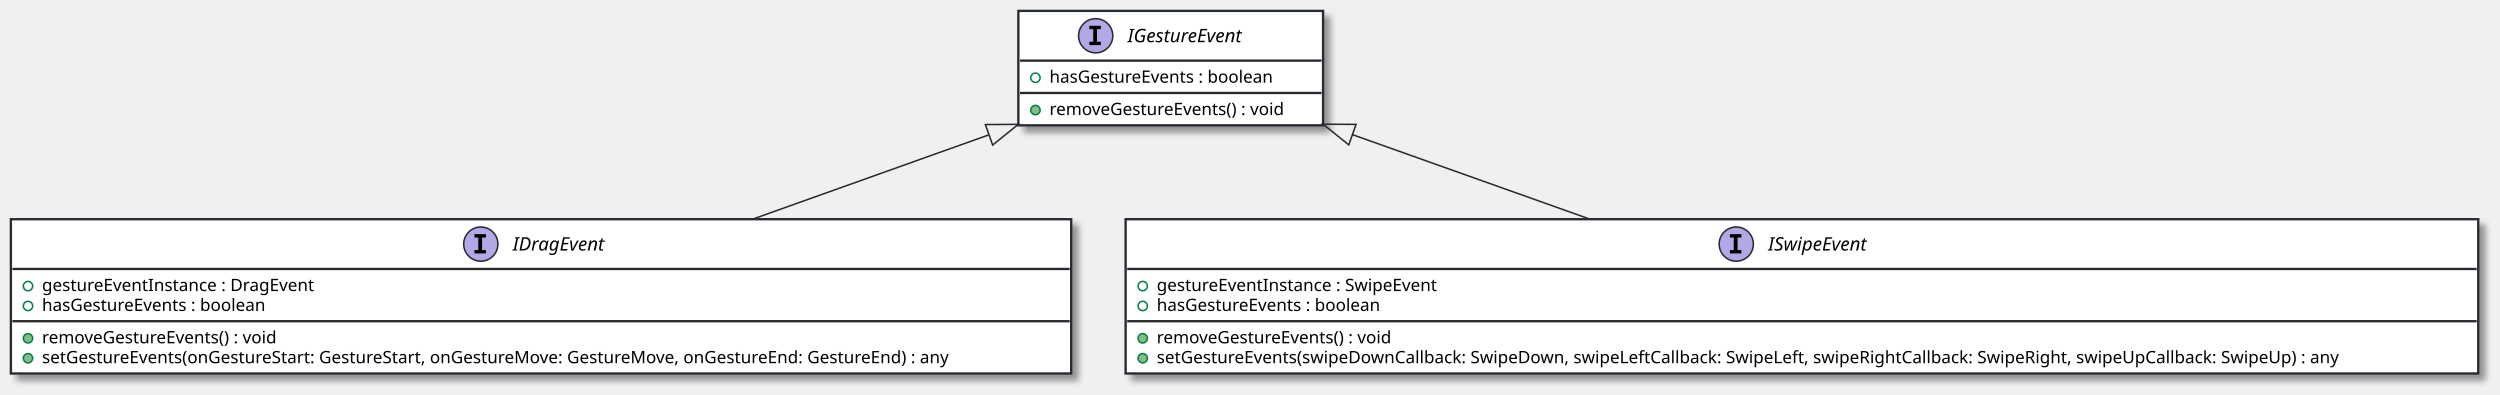
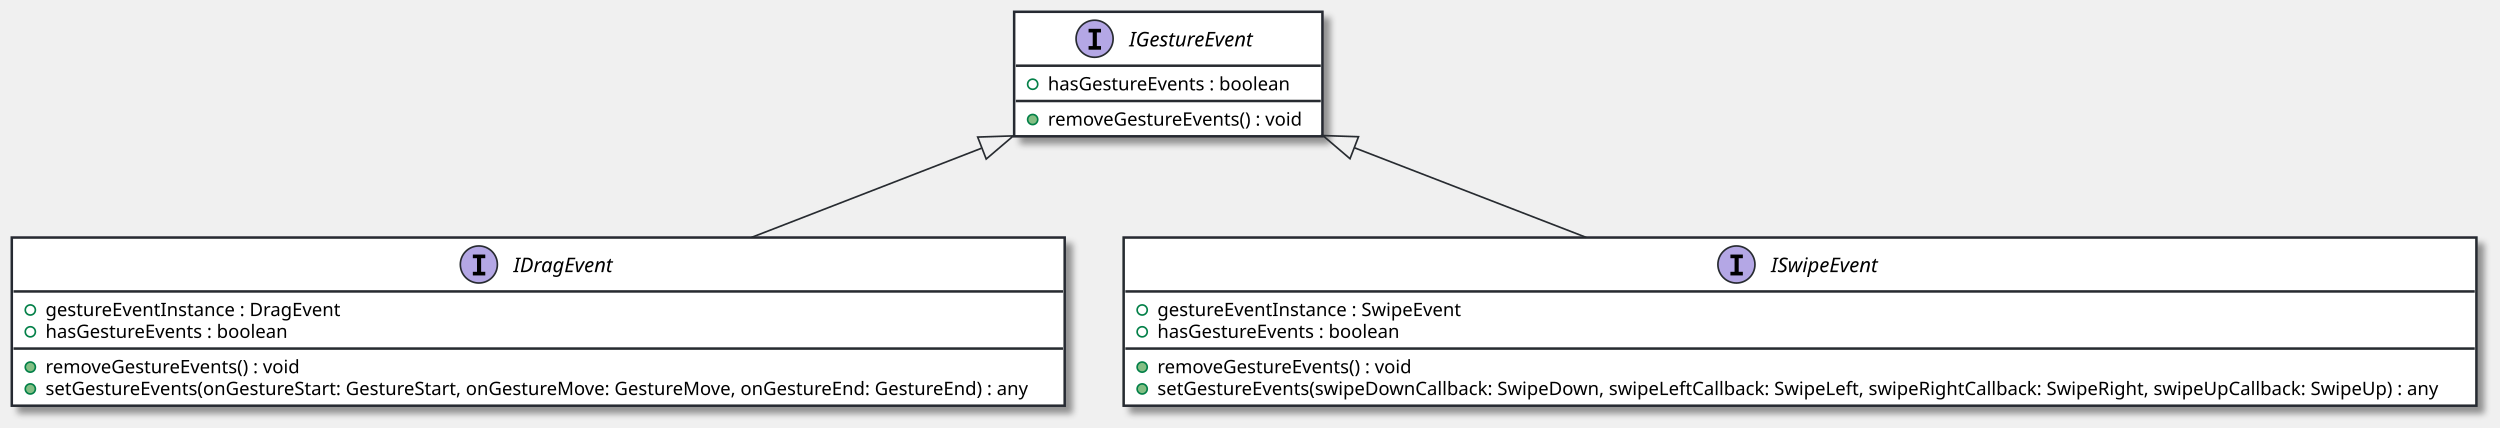
- <svg xmlns="http://www.w3.org/2000/svg" contentScriptType="application/ecmascript" contentStyleType="text/css" height="254px" preserveAspectRatio="none" style="width:1608px;height:254px;background:#CED4DA;" version="1.1" viewBox="0 0 1608 254" width="1608px" zoomAndPan="magnify">
+ <svg xmlns="http://www.w3.org/2000/svg" contentScriptType="application/ecmascript" contentStyleType="text/css" height="254px" preserveAspectRatio="none" style="width:1484px;height:254px;background:#CED4DA;" version="1.1" viewBox="0 0 1484 254" width="1484px" zoomAndPan="magnify">
  <defs>
    <filter height="300%" id="fu4806aw5xmpc" width="300%" x="-1" y="-1">
      <feGaussianBlur result="blurOut" stdDeviation="2.0" />
      <feColorMatrix in="blurOut" result="blurOut2" type="matrix" values="0 0 0 0 0 0 0 0 0 0 0 0 0 0 0 0 0 0 .4 0" />
      <feOffset dx="4.0" dy="4.0" in="blurOut2" result="blurOut3" />
      <feBlend in="SourceGraphic" in2="blurOut3" mode="normal" />
    </filter>
  </defs>
  <g>
-     <rect codeLine="7" fill="#FFFFFF" filter="url(#fu4806aw5xmpc)" height="73.609" id="IGestureEvent" style="stroke:#272B30;stroke-width:1.5;" width="196" x="655" y="7" />
-     <ellipse cx="704.75" cy="23" fill="#B4A7E5" rx="11" ry="11" style="stroke:#272B30;stroke-width:1.0;" />
-     <path d="M700.672,18.766 L700.672,16.609 L708.062,16.609 L708.062,18.766 L705.594,18.766 L705.594,26.844 L708.062,26.844 L708.062,29 L700.672,29 L700.672,26.844 L703.141,26.844 L703.141,18.766 L700.672,18.766 Z " fill="#000000" />
-     <text fill="#000000" font-family="sans-serif" font-size="12" font-style="italic" lengthAdjust="spacing" textLength="88" x="725.25" y="27.154">IGestureEvent</text>
-     <line style="stroke:#272B30;stroke-width:1.5;" x1="656" x2="850" y1="39" y2="39" />
-     <ellipse cx="666" cy="50" rx="3" ry="3" style="stroke:#038048;stroke-width:1.0;fill:none;" />
-     <text fill="#000000" font-family="sans-serif" font-size="11" lengthAdjust="spacing" textLength="162" x="675" y="53.21">hasGestureEvents : boolean</text>
-     <line style="stroke:#272B30;stroke-width:1.5;" x1="656" x2="850" y1="59.805" y2="59.805" />
-     <ellipse cx="666" cy="70.805" fill="#84BE84" rx="3" ry="3" style="stroke:#038048;stroke-width:1.0;" />
-     <text fill="#000000" font-family="sans-serif" font-size="11" lengthAdjust="spacing" textLength="170" x="675" y="74.015">removeGestureEvents() : void</text>
-     <rect codeLine="11" fill="#FFFFFF" filter="url(#fu4806aw5xmpc)" height="99.219" id="IDragEvent" style="stroke:#272B30;stroke-width:1.5;" width="682" x="7" y="141" />
-     <ellipse cx="309.25" cy="157" fill="#B4A7E5" rx="11" ry="11" style="stroke:#272B30;stroke-width:1.0;" />
-     <path d="M305.172,152.766 L305.172,150.609 L312.562,150.609 L312.562,152.766 L310.094,152.766 L310.094,160.844 L312.562,160.844 L312.562,163 L305.172,163 L305.172,160.844 L307.641,160.844 L307.641,152.766 L305.172,152.766 Z " fill="#000000" />
-     <text fill="#000000" font-family="sans-serif" font-size="12" font-style="italic" lengthAdjust="spacing" textLength="69" x="329.75" y="161.154">IDragEvent</text>
-     <line style="stroke:#272B30;stroke-width:1.5;" x1="8" x2="688" y1="173" y2="173" />
+     <rect codeLine="7" fill="#FFFFFF" filter="url(#fu4806aw5xmpc)" height="73.91" id="IGestureEvent" style="stroke:#272B30;stroke-width:1.5;" width="183" x="602" y="7" />
+     <ellipse cx="649.75" cy="23" fill="#B4A7E5" rx="11" ry="11" style="stroke:#272B30;stroke-width:1.0;" />
+     <path d="M646.178,19.265 L646.178,17.107 L653.557,17.107 L653.557,19.265 L651.092,19.265 L651.092,27.342 L653.557,27.342 L653.557,29.5 L646.178,29.5 L646.178,27.342 L648.643,27.342 L648.643,19.265 Z " fill="#000000" />
+     <text fill="#000000" font-family="sans-serif" font-size="12" font-style="italic" lengthAdjust="spacing" textLength="79" x="670.25" y="27.535">IGestureEvent</text>
+     <line style="stroke:#272B30;stroke-width:1.5;" x1="603" x2="784" y1="39" y2="39" />
+     <ellipse cx="613" cy="50" rx="3" ry="3" style="stroke:#038048;stroke-width:1.0;fill:none;" />
+     <text fill="#000000" font-family="sans-serif" font-size="11" lengthAdjust="spacing" textLength="148" x="622" y="53.635">hasGestureEvents : boolean</text>
+     <line style="stroke:#272B30;stroke-width:1.5;" x1="603" x2="784" y1="59.955" y2="59.955" />
+     <ellipse cx="613" cy="70.955" fill="#84BE84" rx="3" ry="3" style="stroke:#038048;stroke-width:1.0;" />
+     <text fill="#000000" font-family="sans-serif" font-size="11" lengthAdjust="spacing" textLength="157" x="622" y="74.59">removeGestureEvents() : void</text>
+     <rect codeLine="11" fill="#FFFFFF" filter="url(#fu4806aw5xmpc)" height="99.82" id="IDragEvent" style="stroke:#272B30;stroke-width:1.5;" width="625" x="7" y="141" />
+     <ellipse cx="284.25" cy="157" fill="#B4A7E5" rx="11" ry="11" style="stroke:#272B30;stroke-width:1.0;" />
+     <path d="M280.678,153.265 L280.678,151.107 L288.057,151.107 L288.057,153.265 L285.592,153.265 L285.592,161.342 L288.057,161.342 L288.057,163.5 L280.678,163.5 L280.678,161.342 L283.143,161.342 L283.143,153.265 Z " fill="#000000" />
+     <text fill="#000000" font-family="sans-serif" font-size="12" font-style="italic" lengthAdjust="spacing" textLength="62" x="304.75" y="161.535">IDragEvent</text>
+     <line style="stroke:#272B30;stroke-width:1.5;" x1="8" x2="631" y1="173" y2="173" />
    <ellipse cx="18" cy="184" rx="3" ry="3" style="stroke:#038048;stroke-width:1.0;fill:none;" />
-     <text fill="#000000" font-family="sans-serif" font-size="11" lengthAdjust="spacing" textLength="193" x="27" y="187.21">gestureEventInstance : DragEvent</text>
-     <ellipse cx="18" cy="196.805" rx="3" ry="3" style="stroke:#038048;stroke-width:1.0;fill:none;" />
-     <text fill="#000000" font-family="sans-serif" font-size="11" lengthAdjust="spacing" textLength="162" x="27" y="200.015">hasGestureEvents : boolean</text>
-     <line style="stroke:#272B30;stroke-width:1.5;" x1="8" x2="688" y1="206.609" y2="206.609" />
-     <ellipse cx="18" cy="217.609" fill="#84BE84" rx="3" ry="3" style="stroke:#038048;stroke-width:1.0;" />
-     <text fill="#000000" font-family="sans-serif" font-size="11" lengthAdjust="spacing" textLength="170" x="27" y="220.82">removeGestureEvents() : void</text>
-     <ellipse cx="18" cy="230.414" fill="#84BE84" rx="3" ry="3" style="stroke:#038048;stroke-width:1.0;" />
-     <text fill="#000000" font-family="sans-serif" font-size="11" lengthAdjust="spacing" textLength="656" x="27" y="233.625">setGestureEvents(onGestureStart: GestureStart, onGestureMove: GestureMove, onGestureEnd: GestureEnd) : any</text>
-     <rect codeLine="18" fill="#FFFFFF" filter="url(#fu4806aw5xmpc)" height="99.219" id="ISwipeEvent" style="stroke:#272B30;stroke-width:1.5;" width="870" x="724" y="141" />
-     <ellipse cx="1116.75" cy="157" fill="#B4A7E5" rx="11" ry="11" style="stroke:#272B30;stroke-width:1.0;" />
-     <path d="M1112.672,152.766 L1112.672,150.609 L1120.062,150.609 L1120.062,152.766 L1117.594,152.766 L1117.594,160.844 L1120.062,160.844 L1120.062,163 L1112.672,163 L1112.672,160.844 L1115.141,160.844 L1115.141,152.766 L1112.672,152.766 Z " fill="#000000" />
-     <text fill="#000000" font-family="sans-serif" font-size="12" font-style="italic" lengthAdjust="spacing" textLength="76" x="1137.25" y="161.154">ISwipeEvent</text>
-     <line style="stroke:#272B30;stroke-width:1.5;" x1="725" x2="1593" y1="173" y2="173" />
-     <ellipse cx="735" cy="184" rx="3" ry="3" style="stroke:#038048;stroke-width:1.0;fill:none;" />
-     <text fill="#000000" font-family="sans-serif" font-size="11" lengthAdjust="spacing" textLength="200" x="744" y="187.21">gestureEventInstance : SwipeEvent</text>
-     <ellipse cx="735" cy="196.805" rx="3" ry="3" style="stroke:#038048;stroke-width:1.0;fill:none;" />
-     <text fill="#000000" font-family="sans-serif" font-size="11" lengthAdjust="spacing" textLength="162" x="744" y="200.015">hasGestureEvents : boolean</text>
-     <line style="stroke:#272B30;stroke-width:1.5;" x1="725" x2="1593" y1="206.609" y2="206.609" />
-     <ellipse cx="735" cy="217.609" fill="#84BE84" rx="3" ry="3" style="stroke:#038048;stroke-width:1.0;" />
-     <text fill="#000000" font-family="sans-serif" font-size="11" lengthAdjust="spacing" textLength="170" x="744" y="220.82">removeGestureEvents() : void</text>
-     <ellipse cx="735" cy="230.414" fill="#84BE84" rx="3" ry="3" style="stroke:#038048;stroke-width:1.0;" />
-     <text fill="#000000" font-family="sans-serif" font-size="11" lengthAdjust="spacing" textLength="844" x="744" y="233.625">setGestureEvents(swipeDownCallback: SwipeDown, swipeLeftCallback: SwipeLeft, swipeRightCallback: SwipeRight, swipeUpCallback: SwipeUp) : any</text>
-     <path codeLine="17" d="M635.83,86.81 C588.41,103.72 533.34,123.37 484.15,140.92 " fill="none" id="IGestureEvent-backto-IDragEvent" style="stroke:#272B30;stroke-width:1.0;" />
-     <polygon fill="none" points="633.77,80.11,654.96,79.98,638.48,93.29,633.77,80.11" style="stroke:#272B30;stroke-width:1.0;" />
-     <path codeLine="24" d="M869.88,86.6 C917.5,103.55 972.88,123.26 1022.35,140.86 " fill="none" id="IGestureEvent-backto-ISwipeEvent" style="stroke:#272B30;stroke-width:1.0;" />
-     <polygon fill="none" points="867.52,93.19,851.02,79.89,872.21,80,867.52,93.19" style="stroke:#272B30;stroke-width:1.0;" />
+     <text fill="#000000" font-family="sans-serif" font-size="11" lengthAdjust="spacing" textLength="179" x="27" y="187.635">gestureEventInstance : DragEvent</text>
+     <ellipse cx="18" cy="196.955" rx="3" ry="3" style="stroke:#038048;stroke-width:1.0;fill:none;" />
+     <text fill="#000000" font-family="sans-serif" font-size="11" lengthAdjust="spacing" textLength="148" x="27" y="200.59">hasGestureEvents : boolean</text>
+     <line style="stroke:#272B30;stroke-width:1.5;" x1="8" x2="631" y1="206.91" y2="206.91" />
+     <ellipse cx="18" cy="217.91" fill="#84BE84" rx="3" ry="3" style="stroke:#038048;stroke-width:1.0;" />
+     <text fill="#000000" font-family="sans-serif" font-size="11" lengthAdjust="spacing" textLength="157" x="27" y="221.545">removeGestureEvents() : void</text>
+     <ellipse cx="18" cy="230.865" fill="#84BE84" rx="3" ry="3" style="stroke:#038048;stroke-width:1.0;" />
+     <text fill="#000000" font-family="sans-serif" font-size="11" lengthAdjust="spacing" textLength="599" x="27" y="234.5">setGestureEvents(onGestureStart: GestureStart, onGestureMove: GestureMove, onGestureEnd: GestureEnd) : any</text>
+     <rect codeLine="18" fill="#FFFFFF" filter="url(#fu4806aw5xmpc)" height="99.82" id="ISwipeEvent" style="stroke:#272B30;stroke-width:1.5;" width="803" x="667" y="141" />
+     <ellipse cx="1030.75" cy="157" fill="#B4A7E5" rx="11" ry="11" style="stroke:#272B30;stroke-width:1.0;" />
+     <path d="M1027.178,153.265 L1027.178,151.107 L1034.557,151.107 L1034.557,153.265 L1032.092,153.265 L1032.092,161.342 L1034.557,161.342 L1034.557,163.5 L1027.178,163.5 L1027.178,161.342 L1029.643,161.342 L1029.643,153.265 Z " fill="#000000" />
+     <text fill="#000000" font-family="sans-serif" font-size="12" font-style="italic" lengthAdjust="spacing" textLength="67" x="1051.25" y="161.535">ISwipeEvent</text>
+     <line style="stroke:#272B30;stroke-width:1.5;" x1="668" x2="1469" y1="173" y2="173" />
+     <ellipse cx="678" cy="184" rx="3" ry="3" style="stroke:#038048;stroke-width:1.0;fill:none;" />
+     <text fill="#000000" font-family="sans-serif" font-size="11" lengthAdjust="spacing" textLength="183" x="687" y="187.635">gestureEventInstance : SwipeEvent</text>
+     <ellipse cx="678" cy="196.955" rx="3" ry="3" style="stroke:#038048;stroke-width:1.0;fill:none;" />
+     <text fill="#000000" font-family="sans-serif" font-size="11" lengthAdjust="spacing" textLength="148" x="687" y="200.59">hasGestureEvents : boolean</text>
+     <line style="stroke:#272B30;stroke-width:1.5;" x1="668" x2="1469" y1="206.91" y2="206.91" />
+     <ellipse cx="678" cy="217.91" fill="#84BE84" rx="3" ry="3" style="stroke:#038048;stroke-width:1.0;" />
+     <text fill="#000000" font-family="sans-serif" font-size="11" lengthAdjust="spacing" textLength="157" x="687" y="221.545">removeGestureEvents() : void</text>
+     <ellipse cx="678" cy="230.865" fill="#84BE84" rx="3" ry="3" style="stroke:#038048;stroke-width:1.0;" />
+     <text fill="#000000" font-family="sans-serif" font-size="11" lengthAdjust="spacing" textLength="777" x="687" y="234.5">setGestureEvents(swipeDownCallback: SwipeDown, swipeLeftCallback: SwipeLeft, swipeRightCallback: SwipeRight, swipeUpCallback: SwipeUp) : any</text>
+     <path codeLine="17" d="M582.63,87.98 C539.73,104.62 490.38,123.75 446.1,140.92 " fill="none" id="IGestureEvent-backto-IDragEvent" style="stroke:#272B30;stroke-width:1.0;" />
+     <polygon fill="none" points="580.35,81.36,601.53,80.66,585.41,94.41,580.35,81.36" style="stroke:#272B30;stroke-width:1.0;" />
+     <path codeLine="24" d="M803.94,87.7 C847.14,104.41 896.95,123.67 941.61,140.94 " fill="none" id="IGestureEvent-backto-ISwipeEvent" style="stroke:#272B30;stroke-width:1.0;" />
+     <polygon fill="none" points="801.36,94.21,785.24,80.47,806.41,81.16,801.36,94.21" style="stroke:#272B30;stroke-width:1.0;" />
  </g>
</svg>
